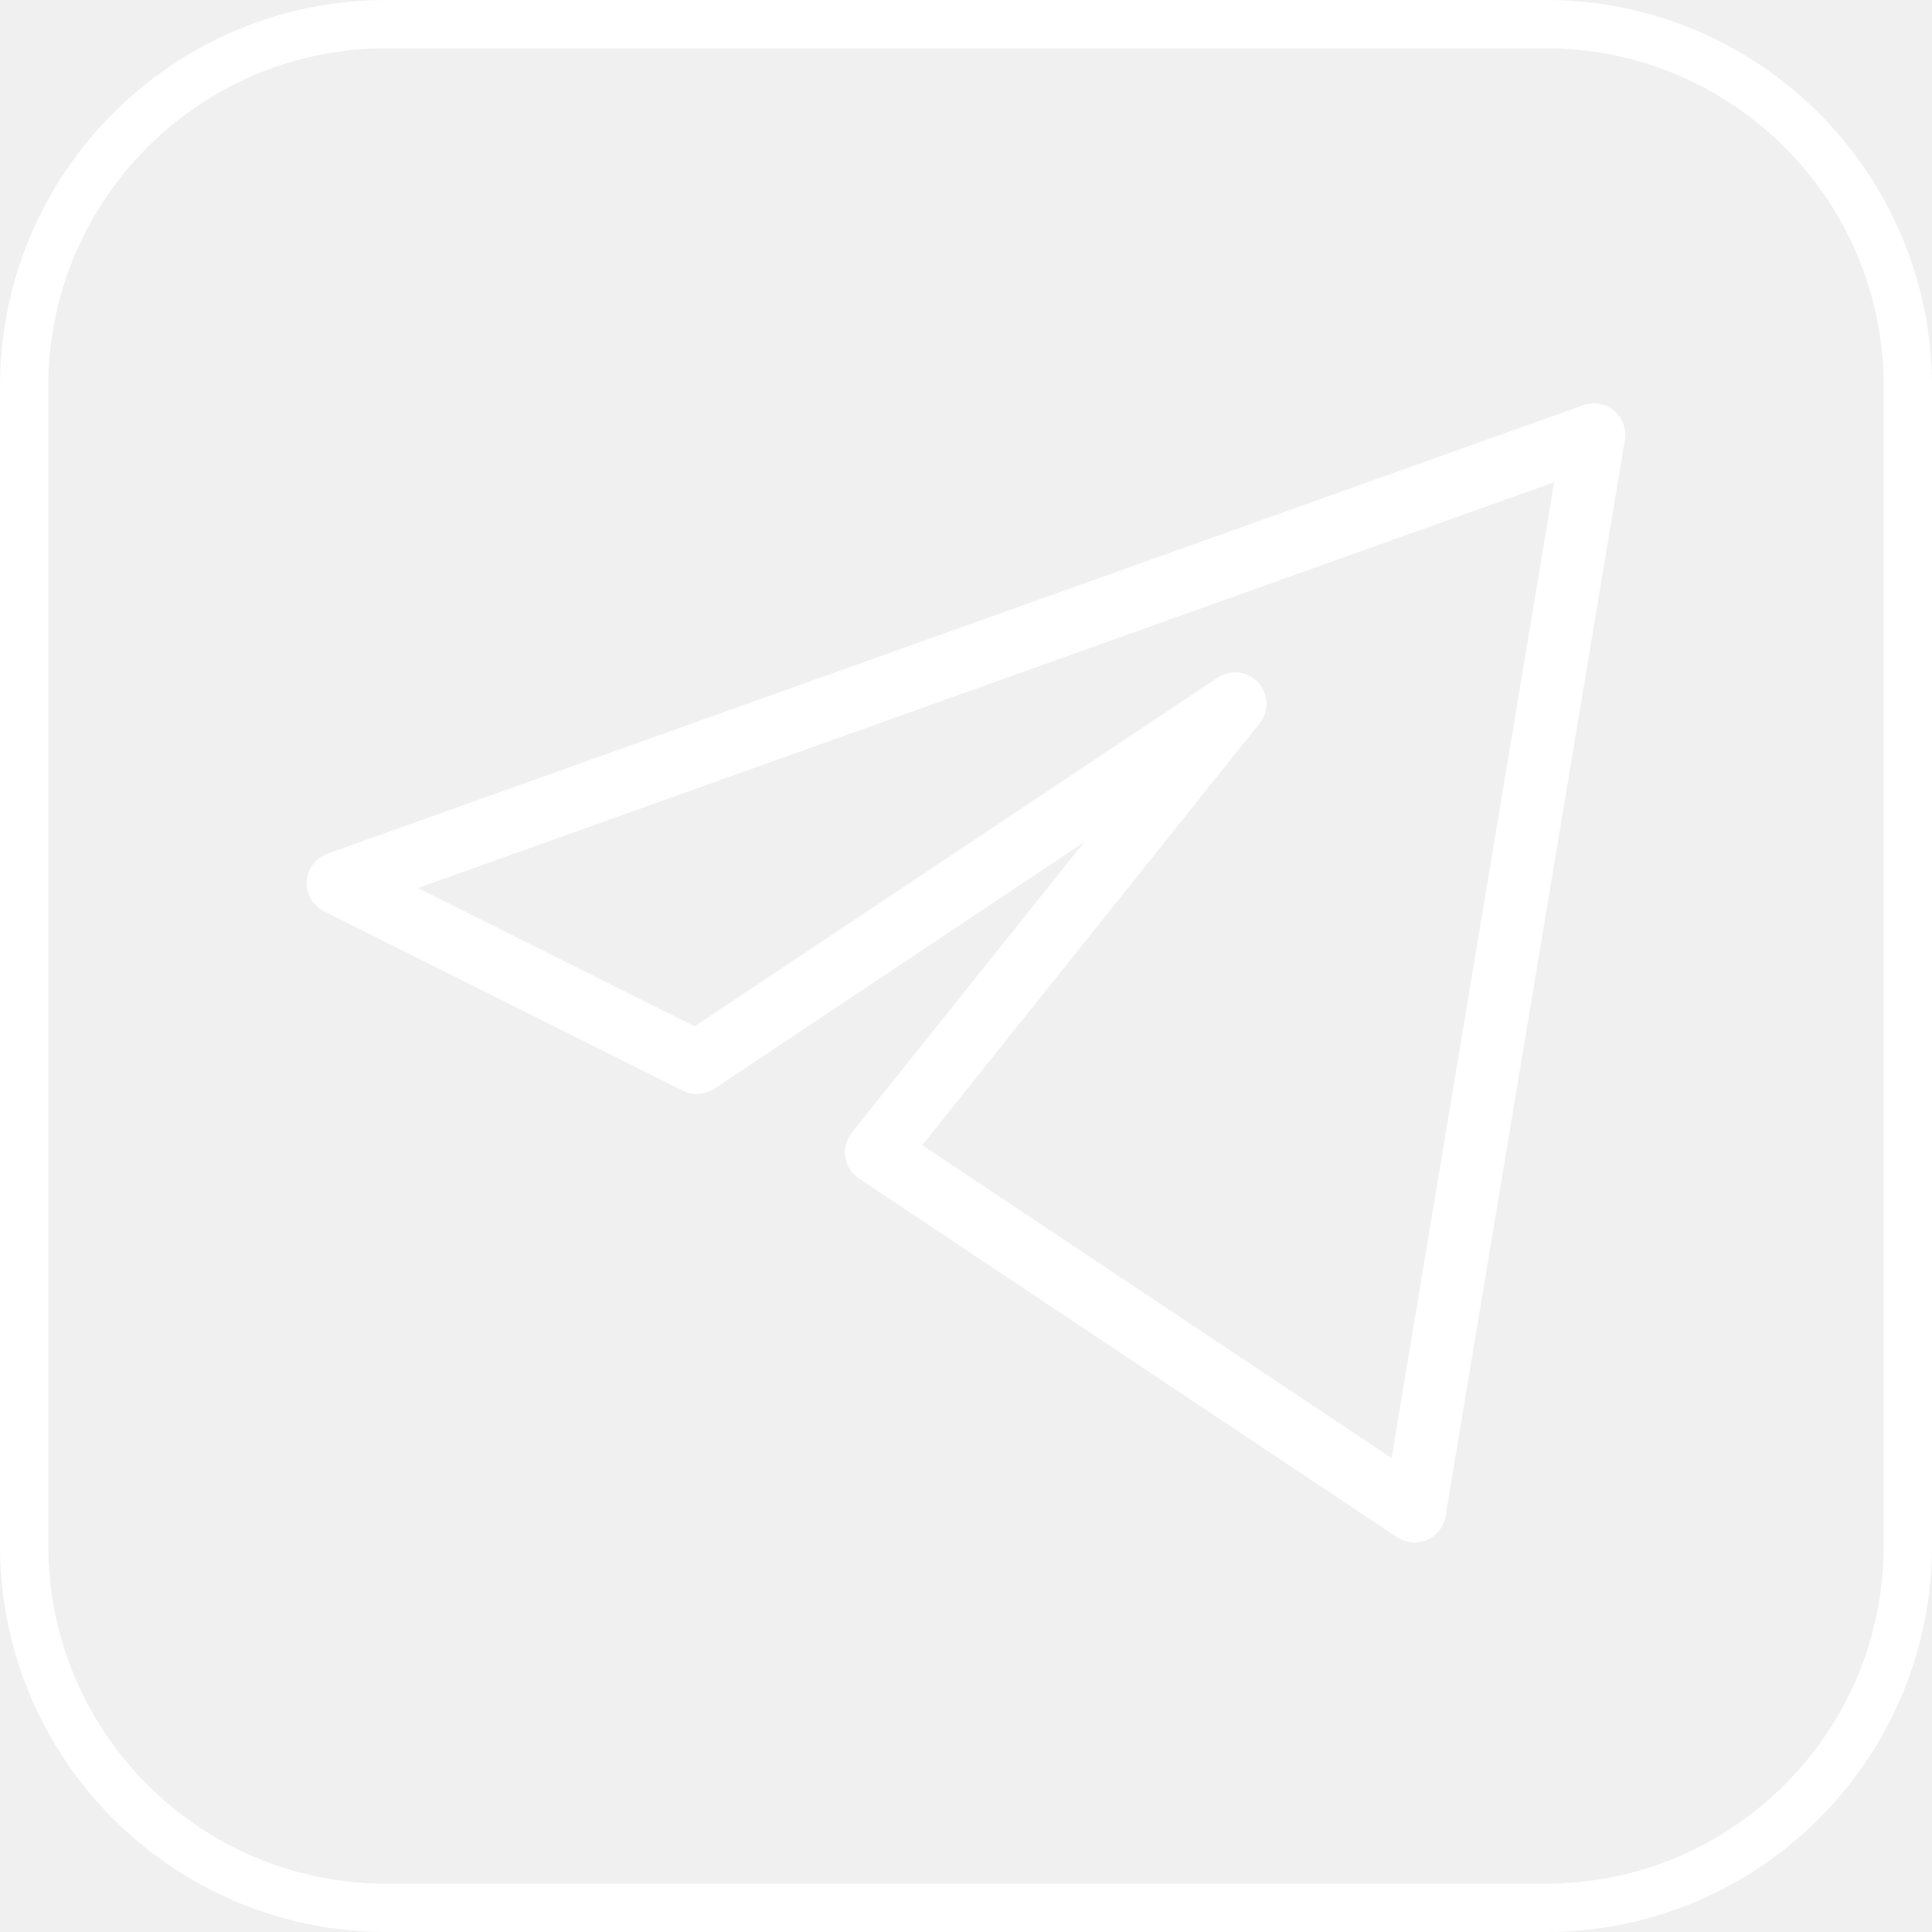
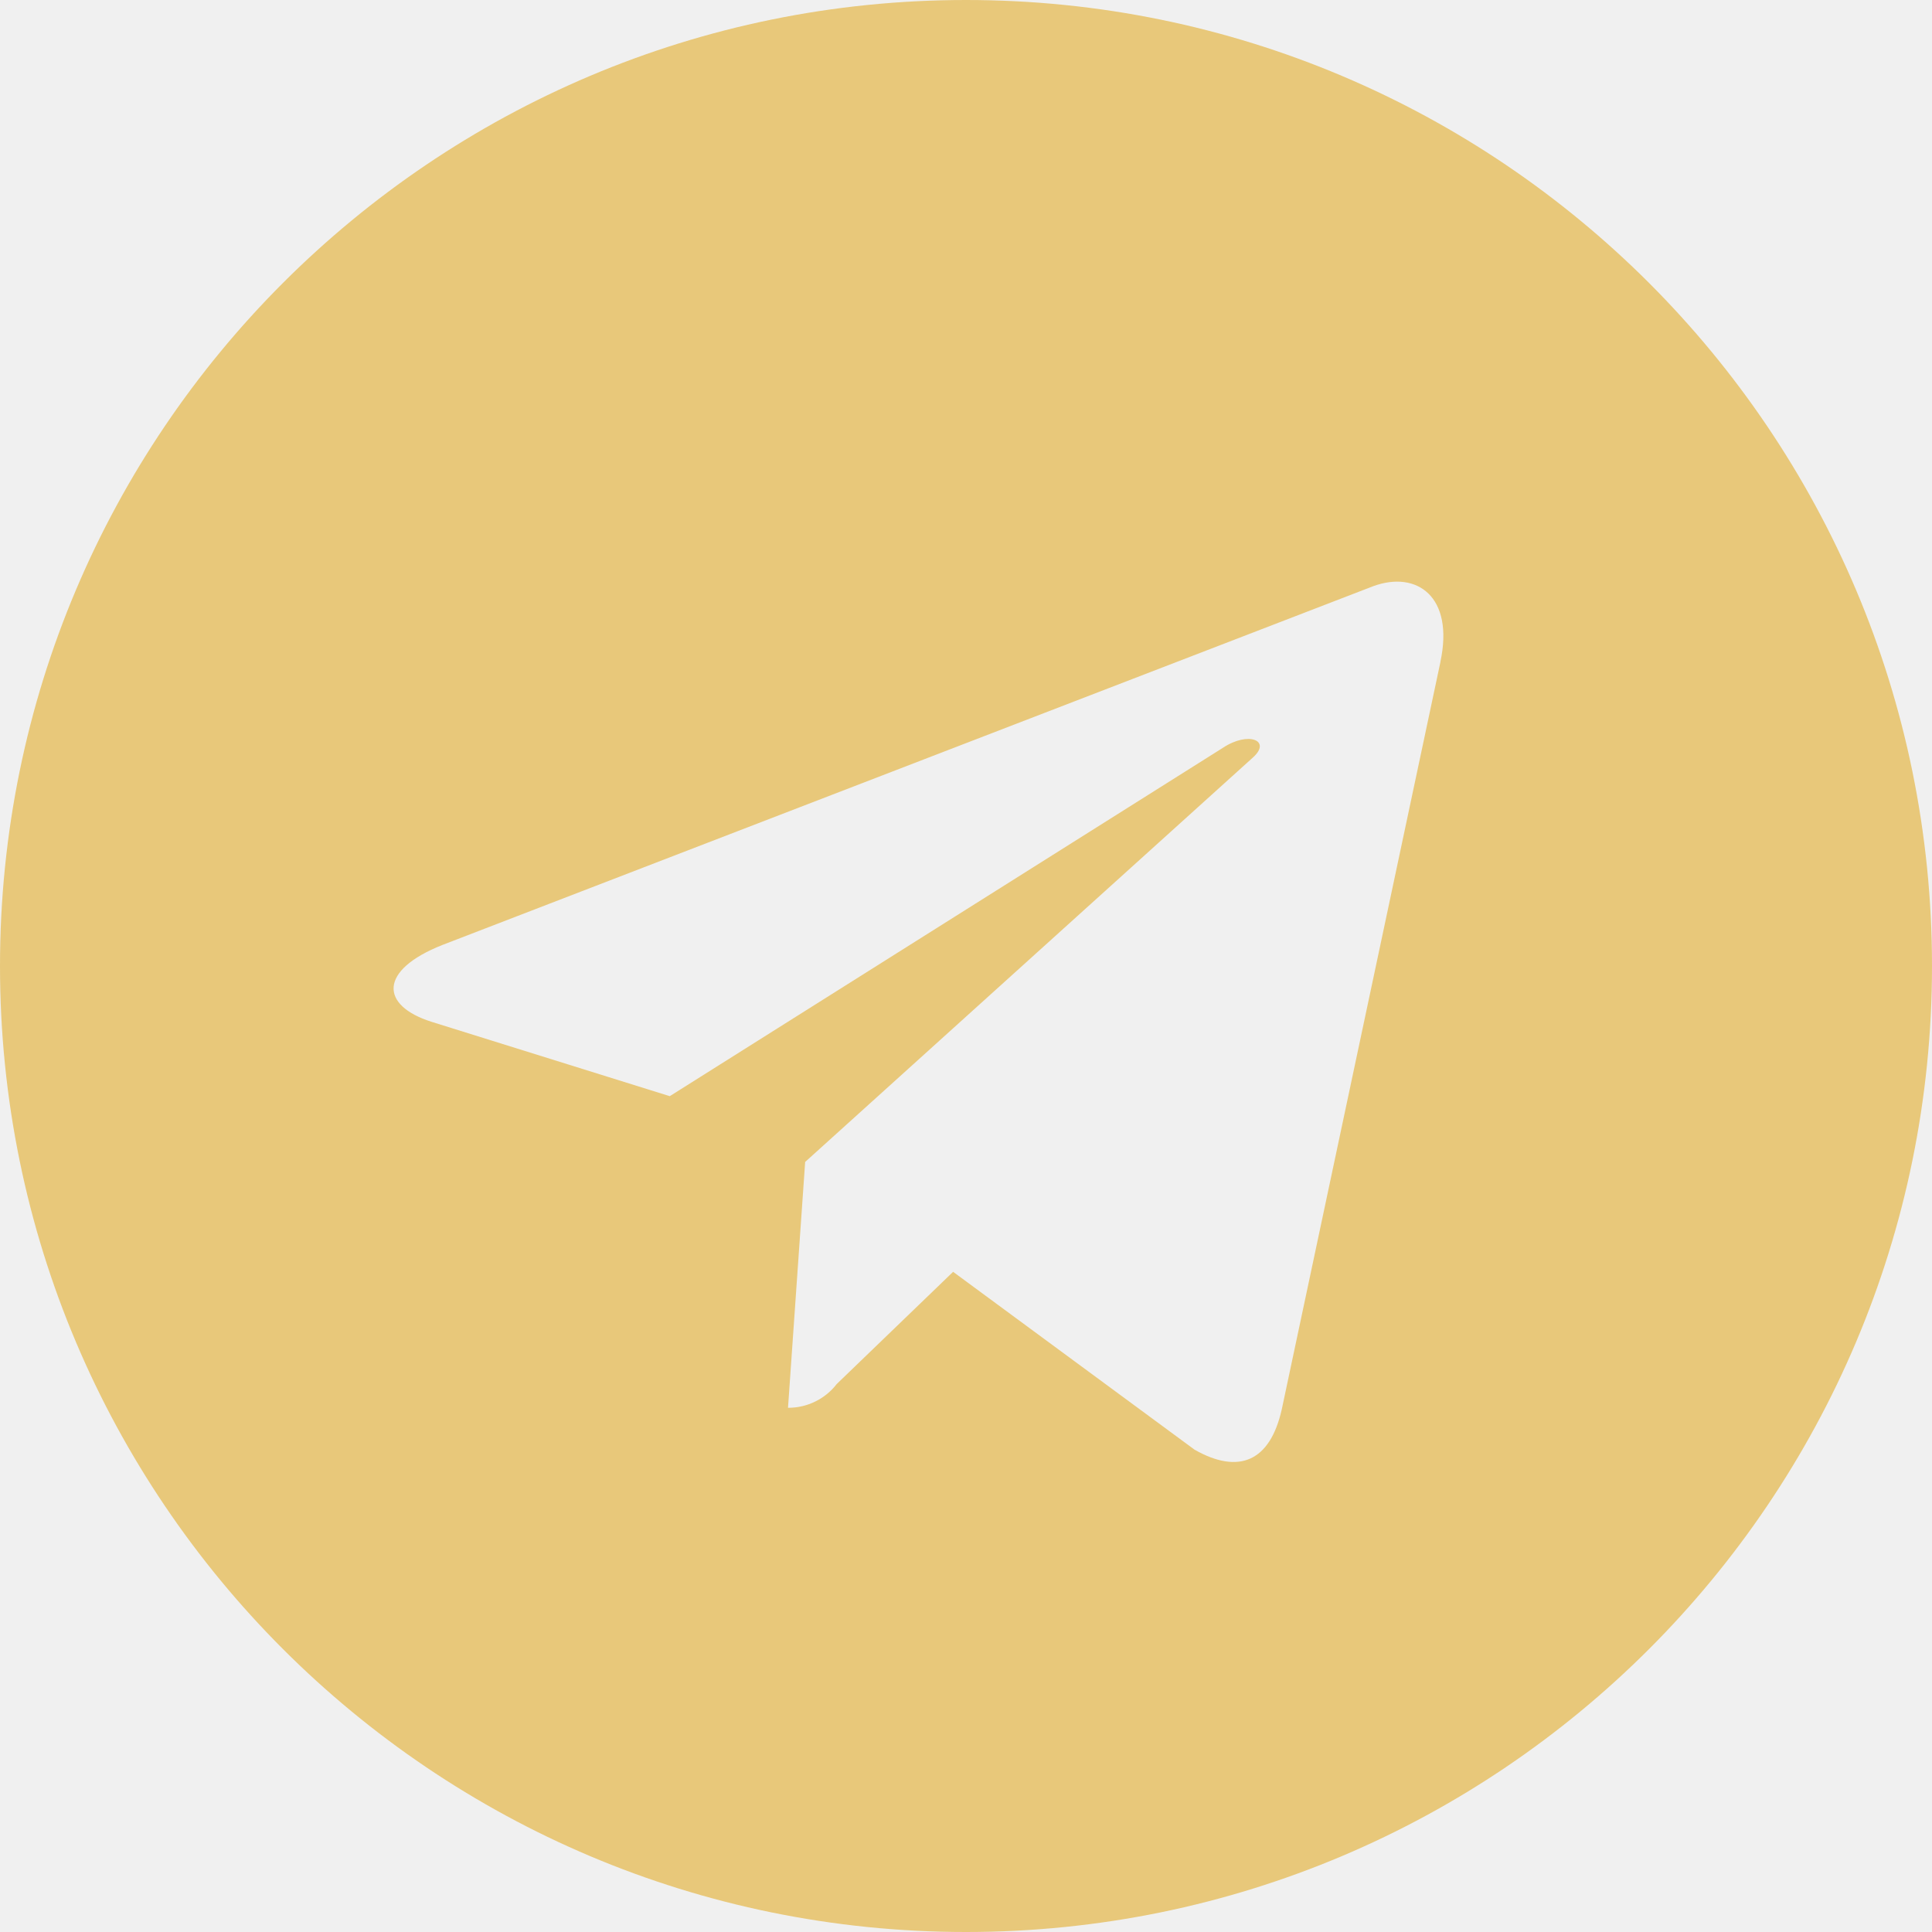
- <svg xmlns="http://www.w3.org/2000/svg" width="40" height="40" viewBox="0 0 40 40" fill="none">
-   <path d="M33 9L7 18.286L14.429 22L25.571 14.571L18.143 23.857L29.286 31.286L33 9Z" stroke="white" stroke-width="1.3" stroke-linejoin="round" />
-   <rect x="0.5" y="0.5" width="39" height="39" rx="7.5" stroke="white" />
+ <svg xmlns="http://www.w3.org/2000/svg" width="24" height="24" viewBox="0 0 24 24" fill="none">
+   <path d="M12 0C5.373 0 0 5.373 0 12C0 18.627 5.373 24 12 24C18.627 24 24 18.627 24 12C24 5.373 18.627 0 12 0ZM17.894 8.221L15.924 17.501C15.779 18.159 15.387 18.319 14.84 18.009L11.84 15.799L10.394 17.193C10.323 17.285 10.232 17.359 10.128 17.41C10.024 17.461 9.91 17.488 9.794 17.488H9.789L10.002 14.434L15.562 9.412C15.802 9.199 15.508 9.078 15.189 9.291L8.32 13.617L5.36 12.693C4.72 12.49 4.702 12.053 5.495 11.739L17.061 7.281C17.599 7.085 18.067 7.409 17.893 8.222L17.894 8.221Z" fill="#E8C87A" />
</svg>
